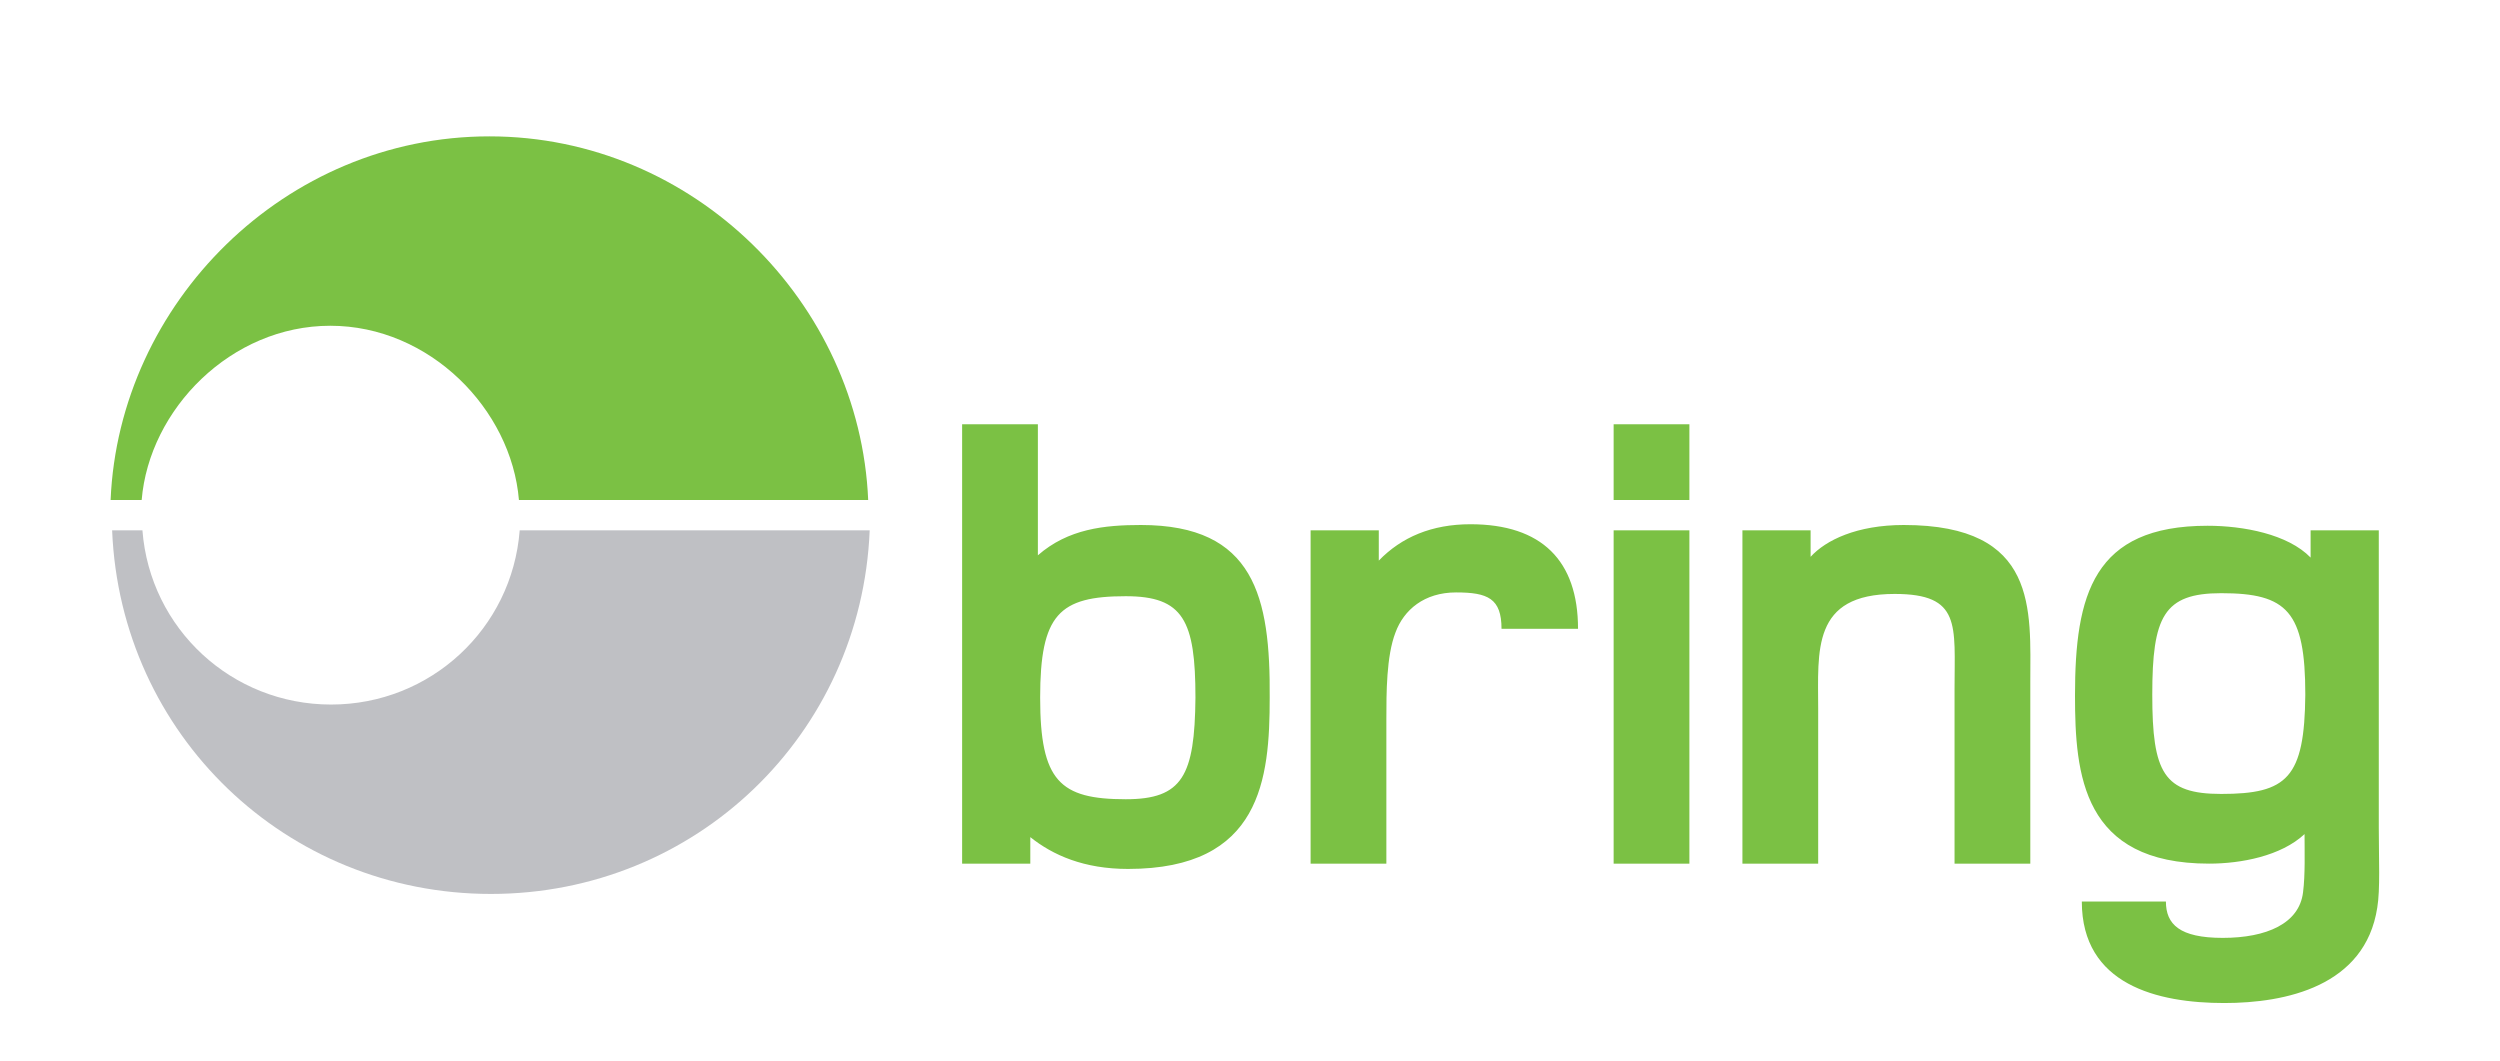
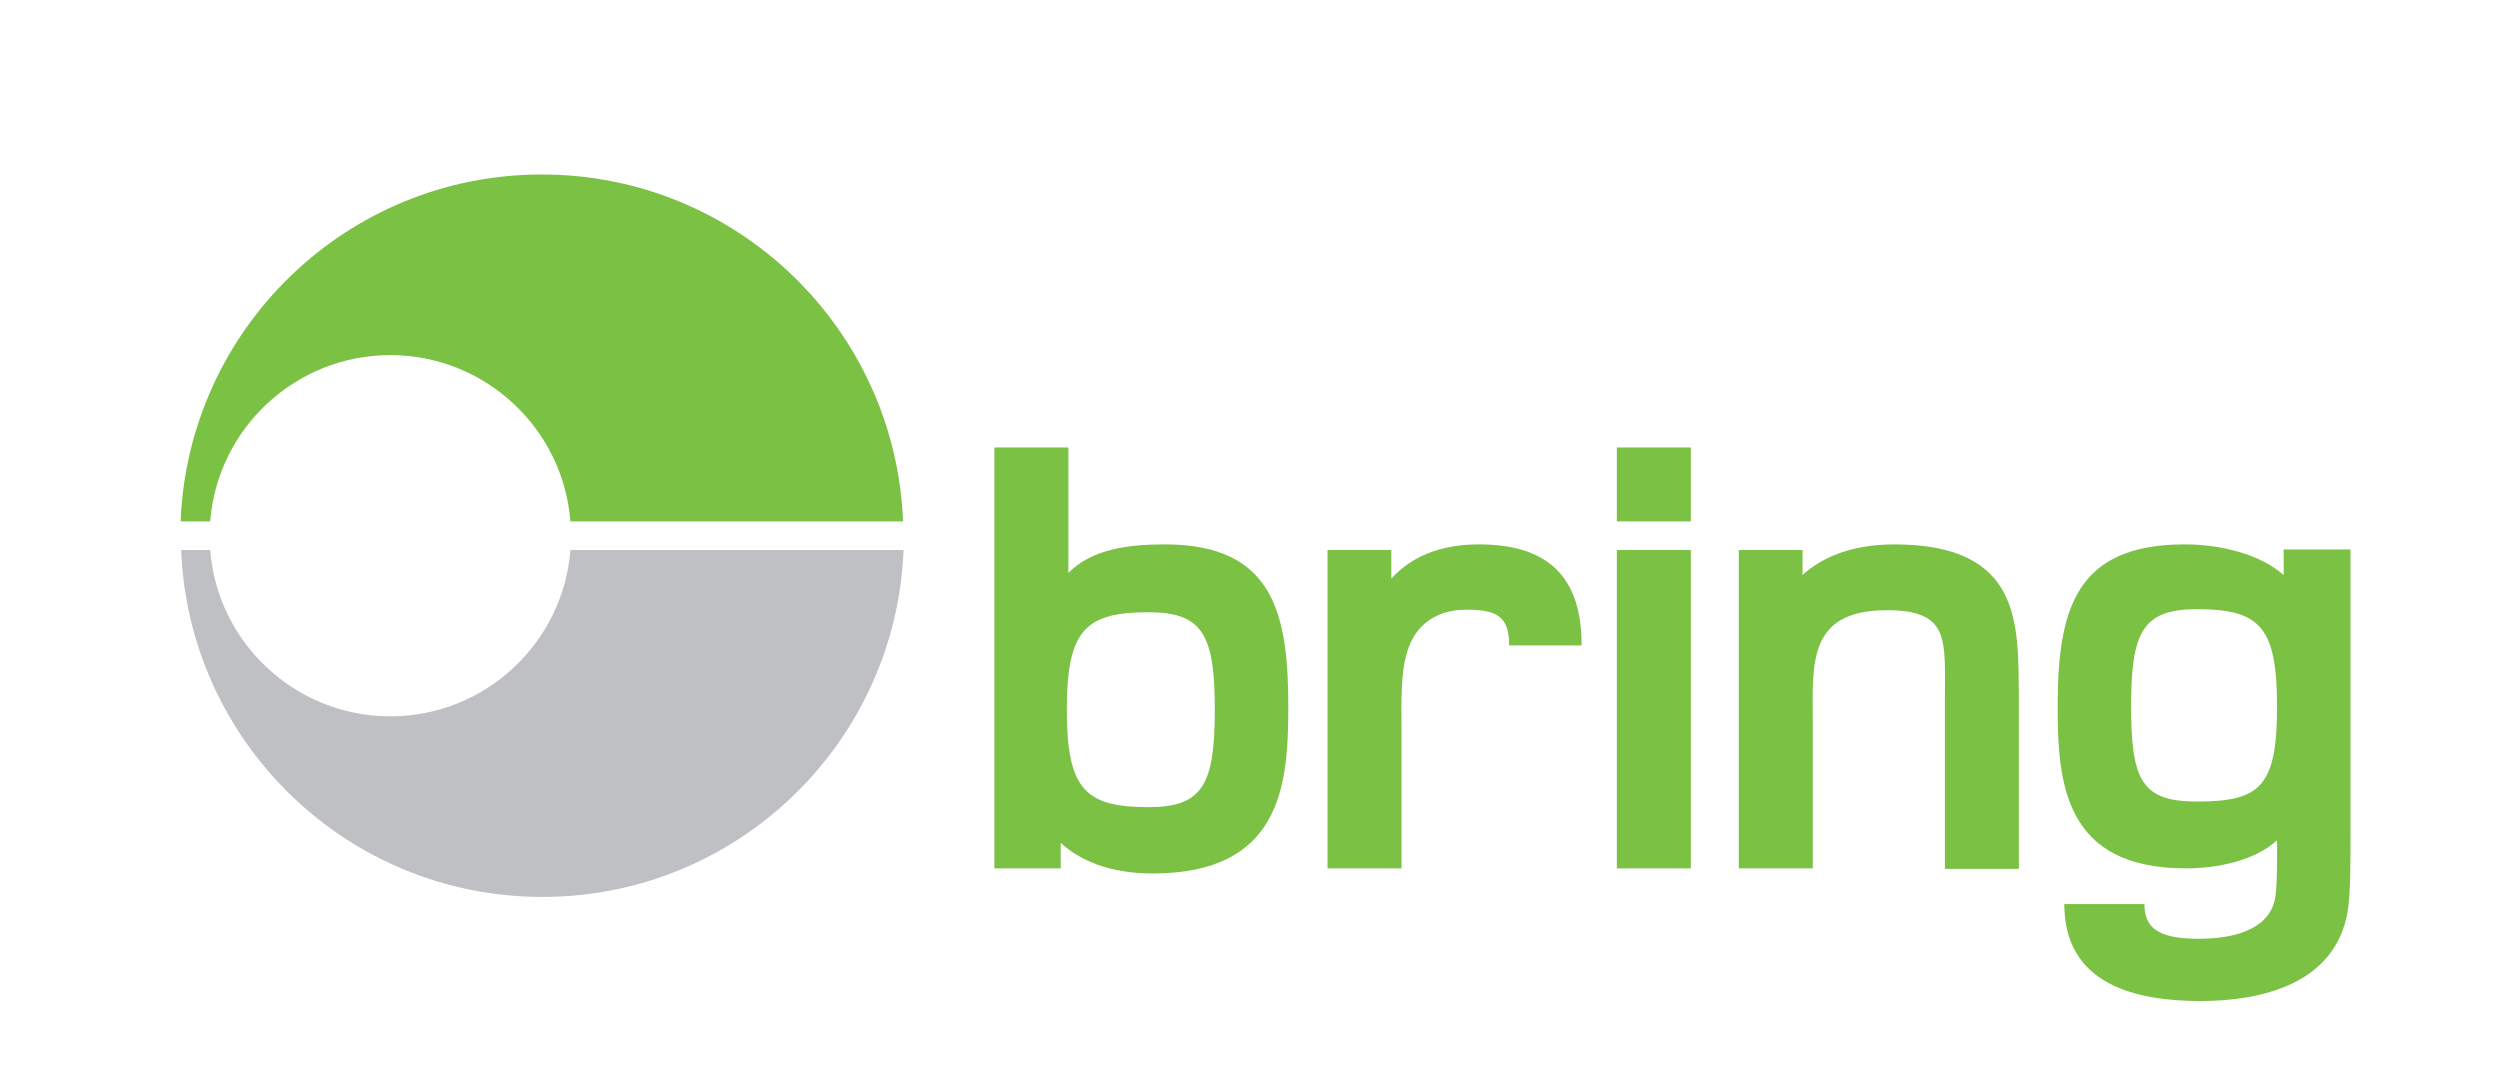
- <svg xmlns="http://www.w3.org/2000/svg" viewBox="0 0 330 140">
-   <path class="symbol-top" fill="#bfc0c4" d="M68.6,70c-1,13-11.8,23-24.9,23c-13.1,0-23.9-10-24.9-23h-4c1.1,         27,23,48,50,48c27,0,48.9-21,50-48H68.6z" />
-   <path class="symbol-bottom" fill="#7bc144" d="M18.7,66c1-12,11.8-23,24.9-23c13.1,0,23.9,11,24.9,         23h46.1c-1.1-26-23-48-50-48s-48.9,22-50,48H18.7z" />
-   <path class="logotype" fill="#7bc144" d="M150.6,69.3c-4.8,0-9.6,0.5-13.6,4V56h-10v58h9v-3.5c3,2.4,7.1,4.2,12.9,4.2c17.6,0,18.7-11.9,18.7-22.6C167.7,78.8,165.6,69.3,150.6,69.3z M148.6,105.5c-8.7,0-11.3-2.4-11.3-13.4c0-11,2.5-13.4,11.3-13.4c7.6,0,9.2,3.2,9.2,13.4C157.7,102.4,156.1,105.5,148.6,105.5z M194.1,69.2c-5.1,0-9.1,1.7-12.1,4.8v-4h-9v44h10V94.9c0-3.4,0-8.3,1.2-11.4     c1.1-3,3.8-5.3,8-5.3c4.2,0,6,0.8,6,4.8h10.1C208.3,74,203.5,69.2,194.1,69.2z M251.3,69.3c-6.2,0-10.3,2-12.3,4.2V70h-9v44h10V93.6     c0-7.7-0.9-15.2,10.1-15.2c8.8,0,7.9,4.1,7.9,12.5V114h10V90.1C268,80.5,269.1,69.3,251.3,69.3z M305,70v3.6     c-3-3.1-8.9-4.2-13.6-4.2c-15.1,0-17.5,9.1-17.5,22.4c0,10.5,1,22.2,17.7,22.2c4.2,0,9.5-1,12.6-3.9c0,2.3,0.1,5.4-0.2,7.7     c-0.5,4.1-4.8,6-10.6,6c-5.7,0-7.5-1.8-7.5-4.8h-11.1c0,11,10,13.4,18.8,13.4c8.1,0,18.6-2.2,20.2-12.6c0.4-2.4,0.2-6.4,0.2-10.5V70     H305L305,70z M293.2,104.8c-7.6,0-9.1-2.8-9.1-13.1c0-10.3,1.5-13.4,9.1-13.4c8.7,0,11.1,2.4,11.1,13.4     C304.2,102.7,301.9,104.8,293.2,104.8z M213,114h10V70h-10V114z M213,66h10V56h-10V66z" />
+ <svg xmlns="http://www.w3.org/2000/svg" viewBox="0 0 490 210">
+   <path class="symbol-top" fill="#7bc144" d="M41.2,102.2c1.4-18.2,16.7-32.6,35.3-32.6s33.9,14.4,35.3,32.6h65.2c-1.5-37.8-32.6-68-70.8-68         c-38.2,0-69.3,30.2-70.8,68H41.2z" />
+   <path class="symbol-bottom" fill="#bfc0c4" d="M111.8,107.8c-1.4,18.2-16.7,32.6-35.3,32.6s-33.9-14.4-35.3-32.6h-5.7c1.5,37.8,32.6,68,70.8,68         c38.2,0,69.3-30.2,70.8-68H111.8z" />
+   <path class="logotype" fill="#7bc144" d="M228.3,106.7c-6.8,0-14.2,0.8-18.9,5.6V87.7h-14.5v82.5h13v-5c3.8,3.5,9.7,6,18,6         c24.9,0,26.6-16.9,26.6-32.1C252.6,120.2,249.6,106.7,228.3,106.7z M225.1,158.2c-12.4,0-16-3.5-16-19.1c0-15.6,3.6-19.1,16-19.1         c10.7,0,13,4.5,13,19.1C238.1,153.7,235.8,158.2,225.1,158.2z M289.8,106.7c-7.3,0-13.1,2.3-17.1,6.7v-5.6h-12.5v62.4h14.5v-27.1         c0-4.9-0.3-11.8,1.4-16.2c1.5-4.2,5.2-7.4,11.3-7.4c6,0,8.4,1.3,8.4,7H310C310,112.8,303.2,106.7,289.8,106.7z M371.3,106.7         c-8.8,0-14.5,2.8-18,6v-4.9h-12.5v62.4h14.5v-29c0-10.9-1.1-21.6,14.5-21.6c12.5,0,11.4,5.8,11.4,17.8v32.9h14.5v-34         C395.5,122.6,396.5,106.7,371.3,106.7z M447.6,107.8v4.9c-4.9-4.3-12.8-6-19.4-6c-21.5,0-24.9,12.9-24.9,31.9         c0,15,1.4,31.6,25.1,31.6c6,0,13.4-1.4,17.9-5.5c0,3.2,0.1,7.7-0.3,10.9c-0.8,5.9-6.8,8.4-15.1,8.4c-8.1,0-10.6-2.3-10.6-6.8h-15.7         c0,15.9,14.2,19,26.7,19c11.5,0,26.6-3.1,28.9-17.9c0.5-3.5,0.5-9.1,0.5-14.9v-55.7H447.6z M430.6,157.1c-10.7,0-12.9-4-12.9-18.6         c0-14.6,2.2-19.1,12.9-19.1c12.4,0,15.7,3.5,15.7,19.1C446.3,154.2,443,157.1,430.6,157.1z M316.9,170.2h14.5v-62.4h-14.5V170.2z          M316.9,102.2h14.5V87.7h-14.5V102.2z" />
</svg>
